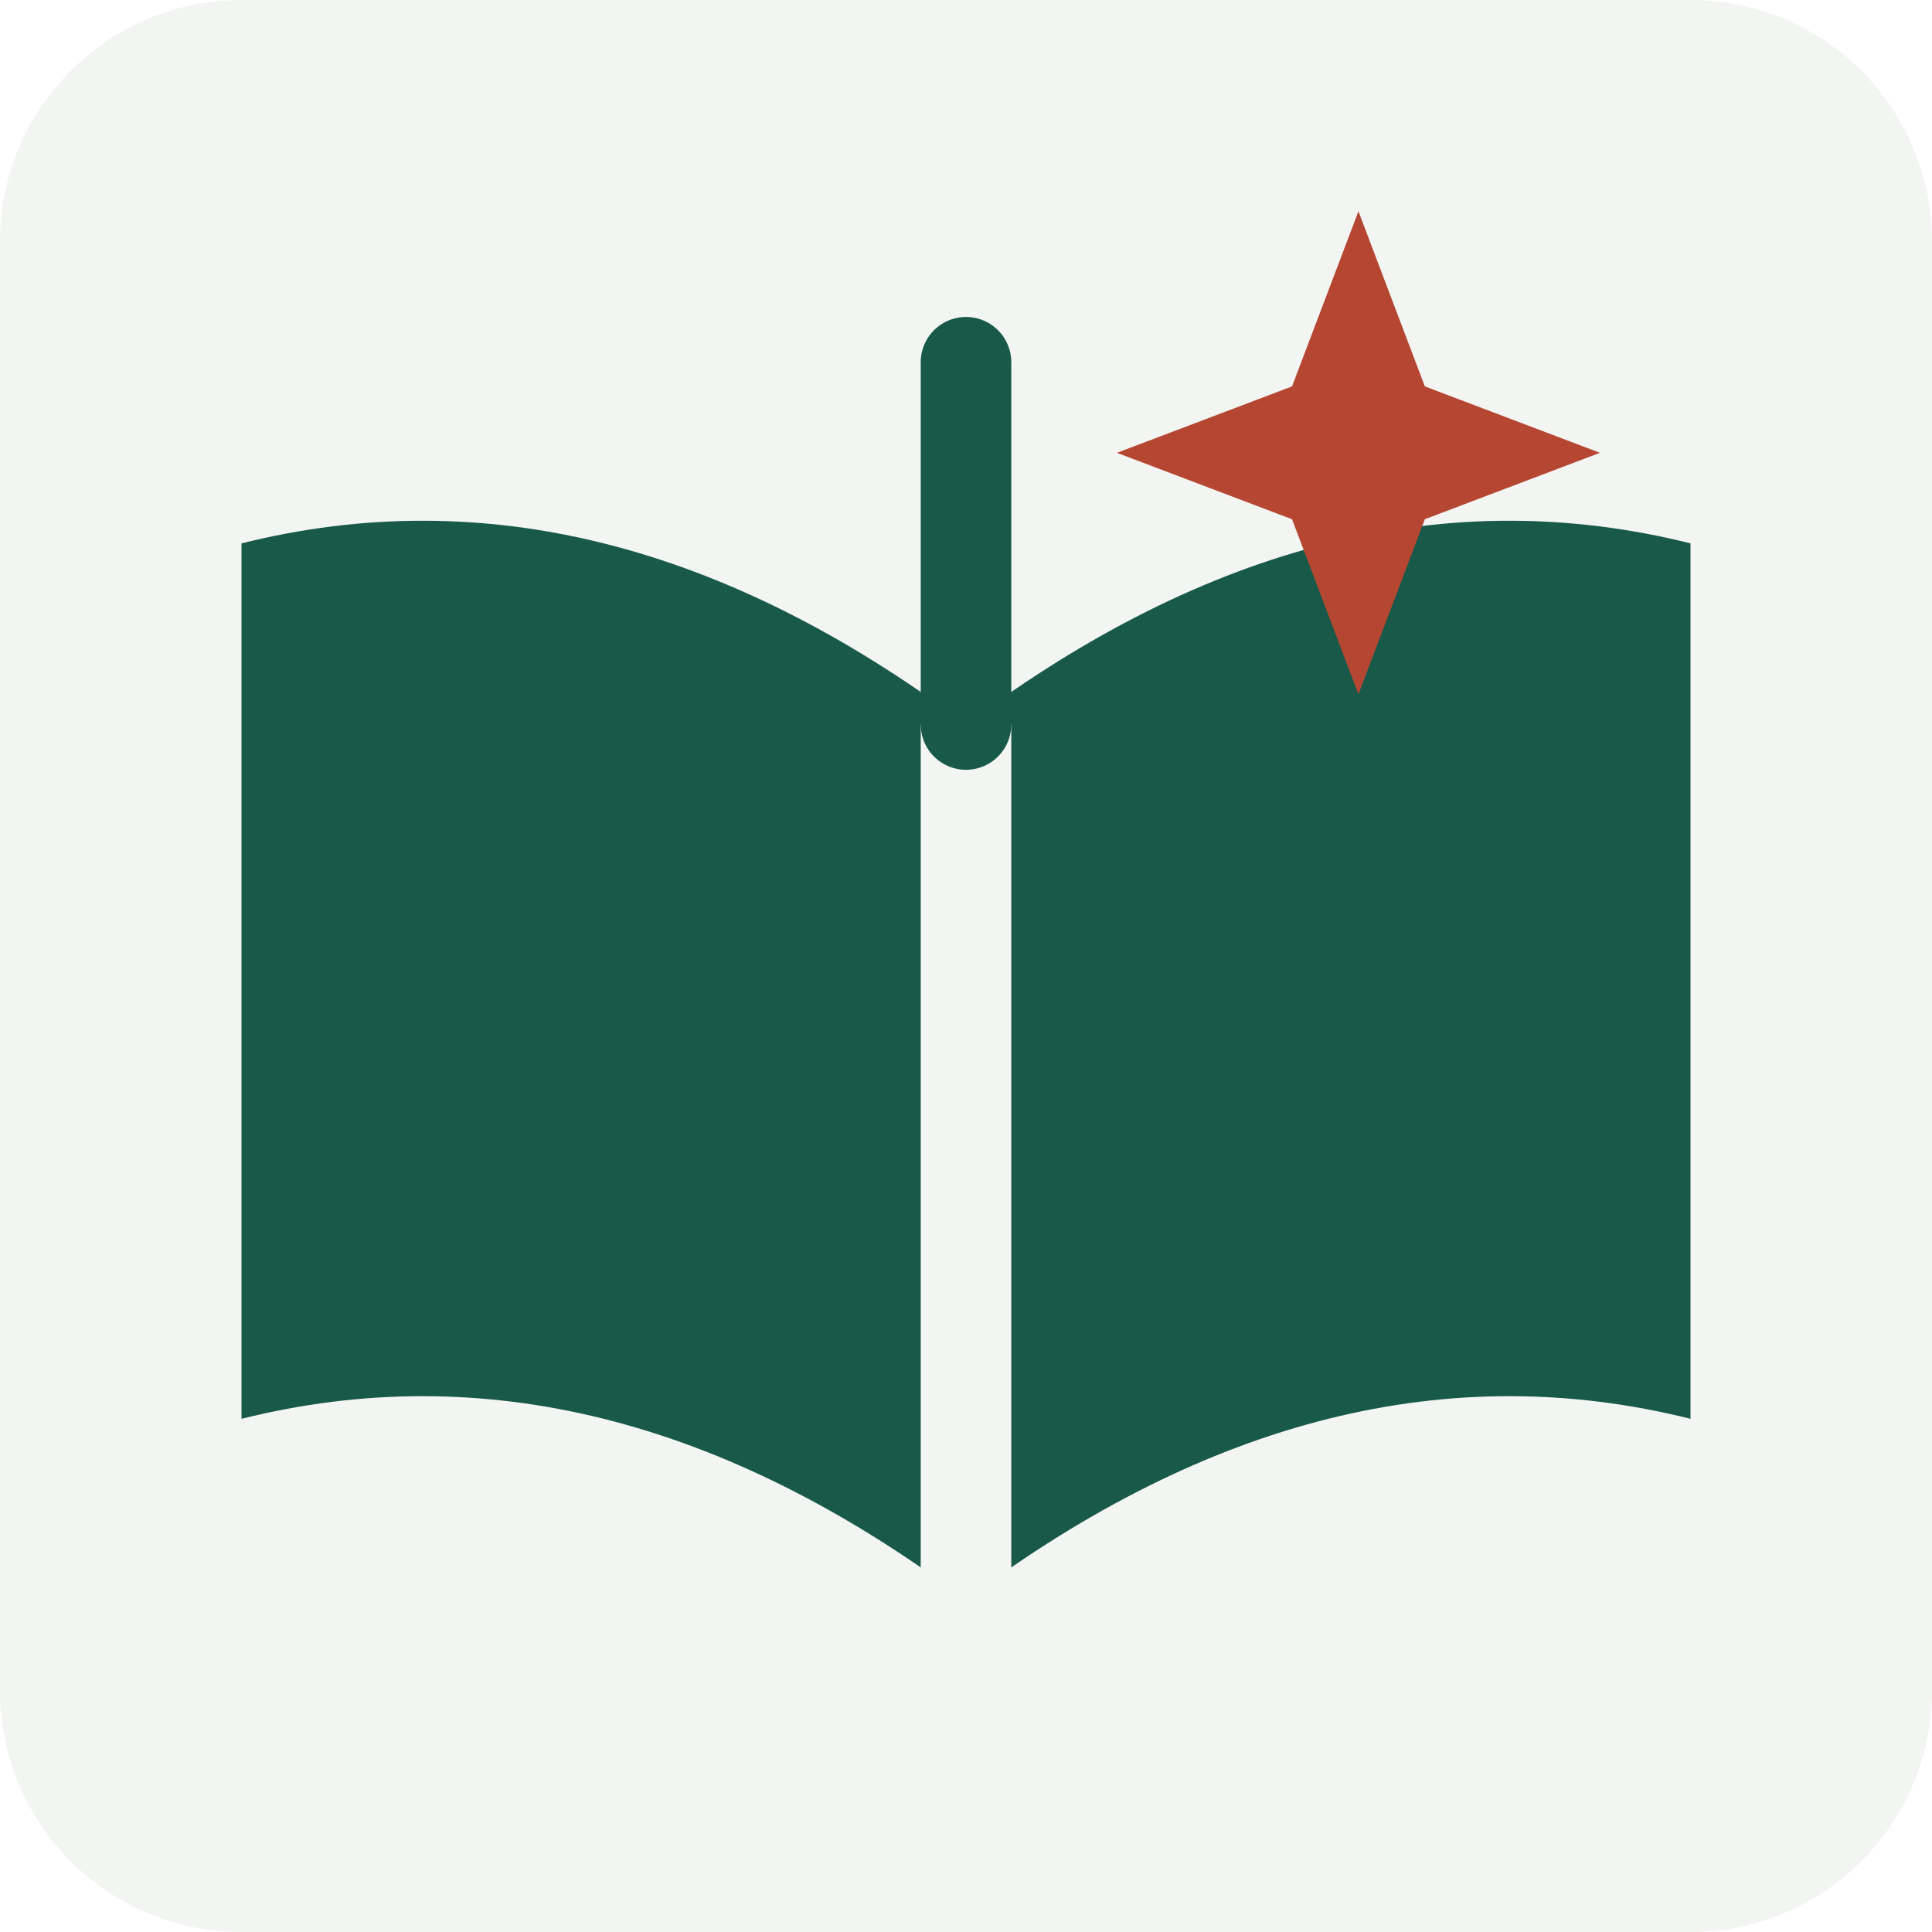
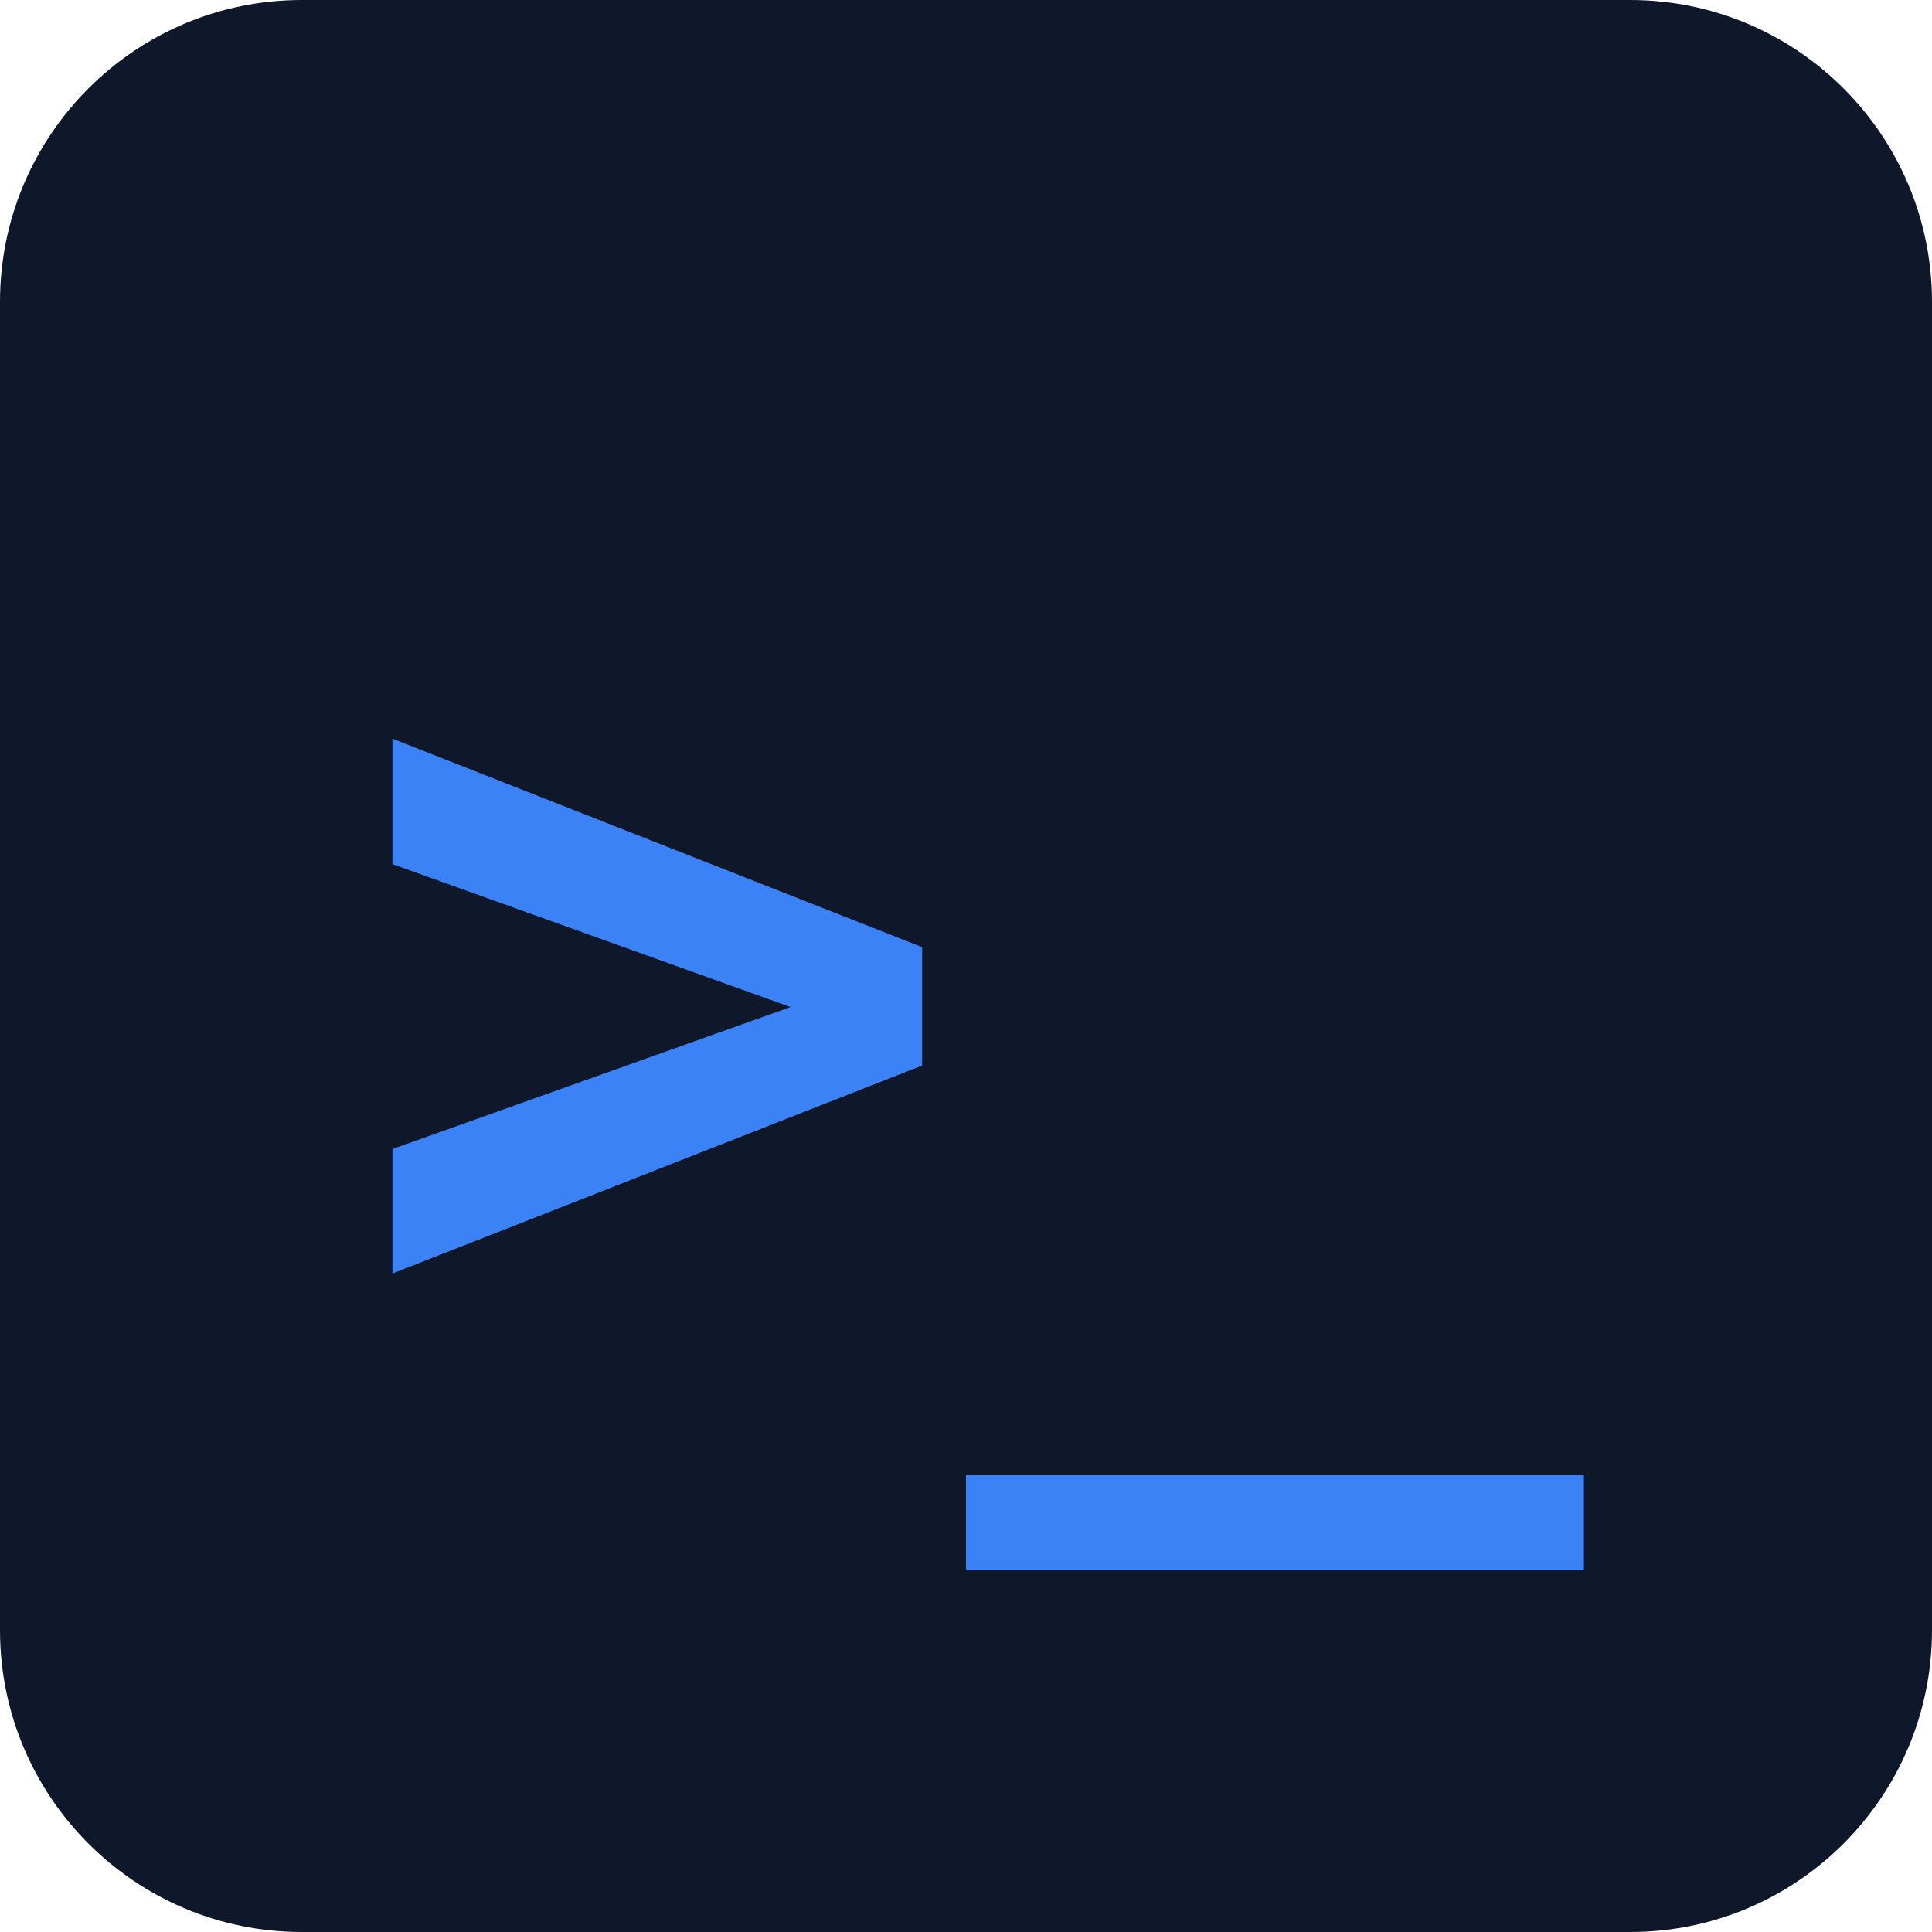
- <svg xmlns="http://www.w3.org/2000/svg" viewBox="0 0 64 64" role="img" aria-label="PhD Sky open book and star">
-   <rect width="64" height="64" rx="8" fill="#F3F5F2" />
-   <path d="M8 18c8-2 16 0 24 6v29C24 47 16 45 8 47V18Z" fill="#18594A" />
-   <path d="M56 18c-8-2-16 0-24 6v29c8-6 16-8 24-6V18Z" fill="#18594A" />
-   <path d="M32 24v29" stroke="#F3F5F2" stroke-width="3" />
-   <path d="M32 24V12" stroke="#18594A" stroke-width="3" stroke-linecap="round" />
-   <path d="m45 7 2.2 5.8L53 15l-5.8 2.2L45 23l-2.2-5.8L37 15l5.8-2.2L45 7Z" fill="#B54632" />
+ <svg xmlns="http://www.w3.org/2000/svg" viewBox="0 0 64 64">
+   <rect width="64" height="64" rx="10" fill="#0f172a" />
+   <text x="32" y="44" text-anchor="middle" font-family="'Fira Code', ui-monospace, monospace" font-size="34" font-weight="700" fill="#3b82f6">&gt;_</text>
</svg>
